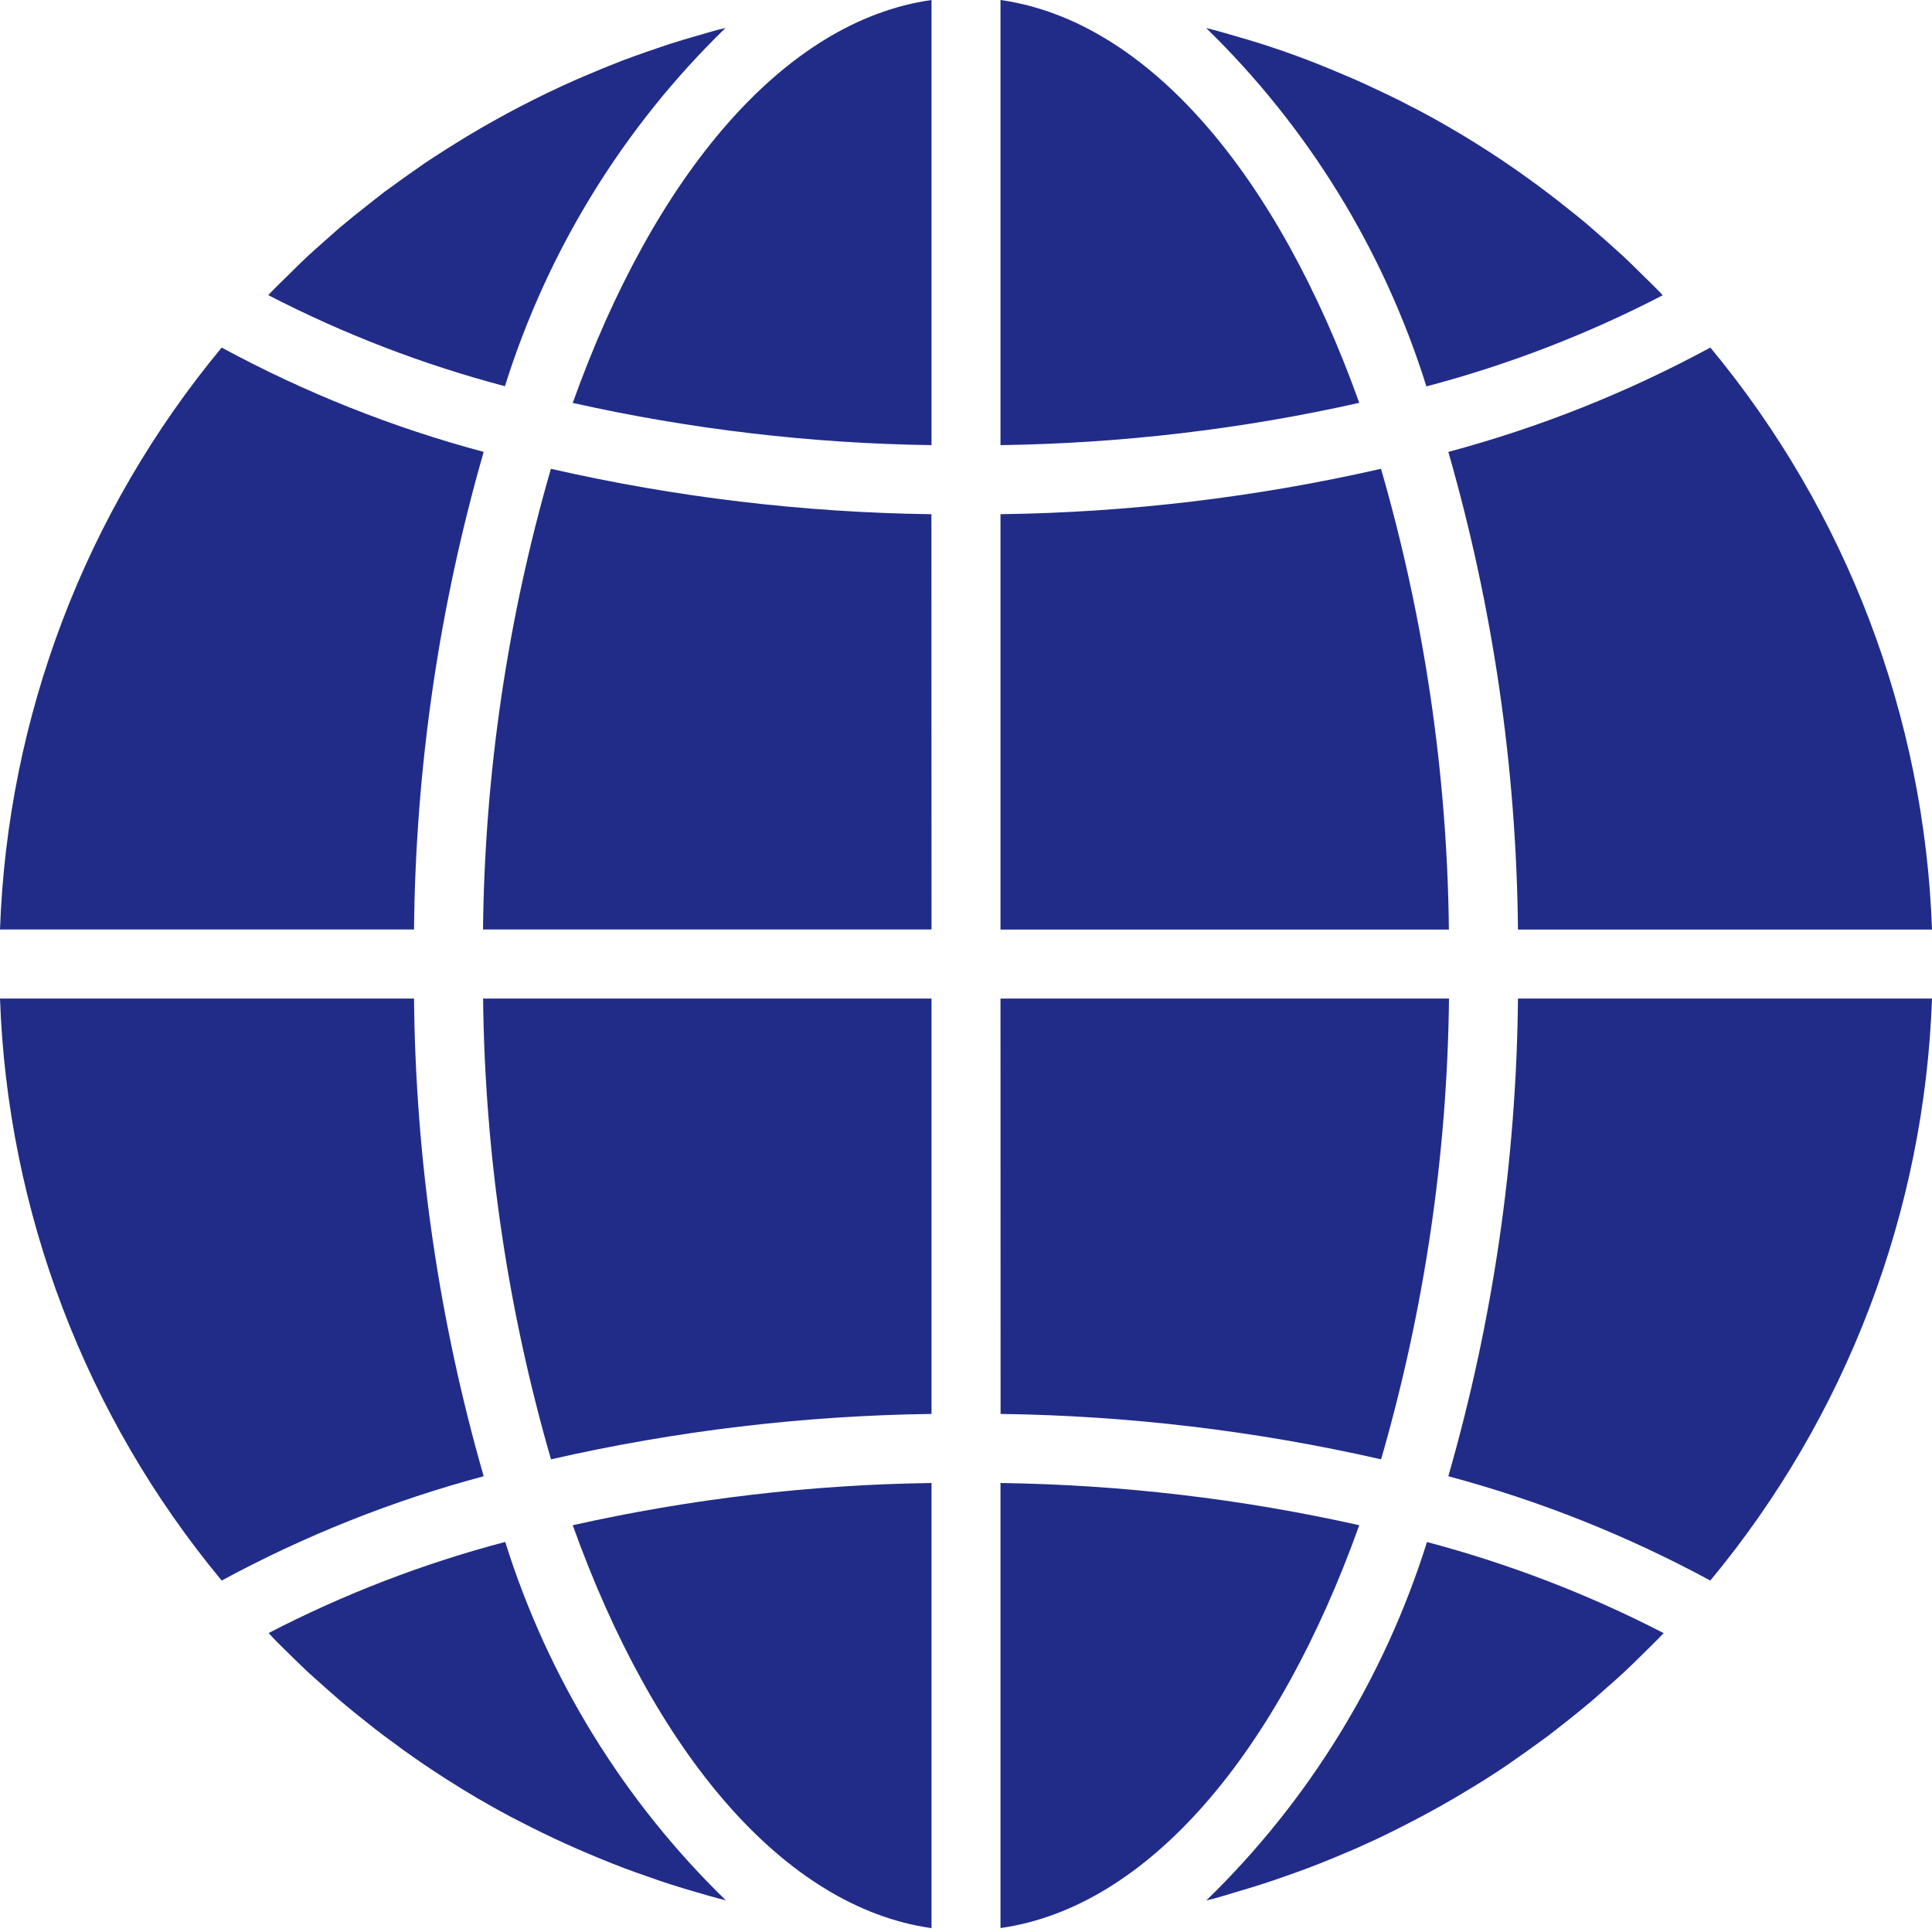
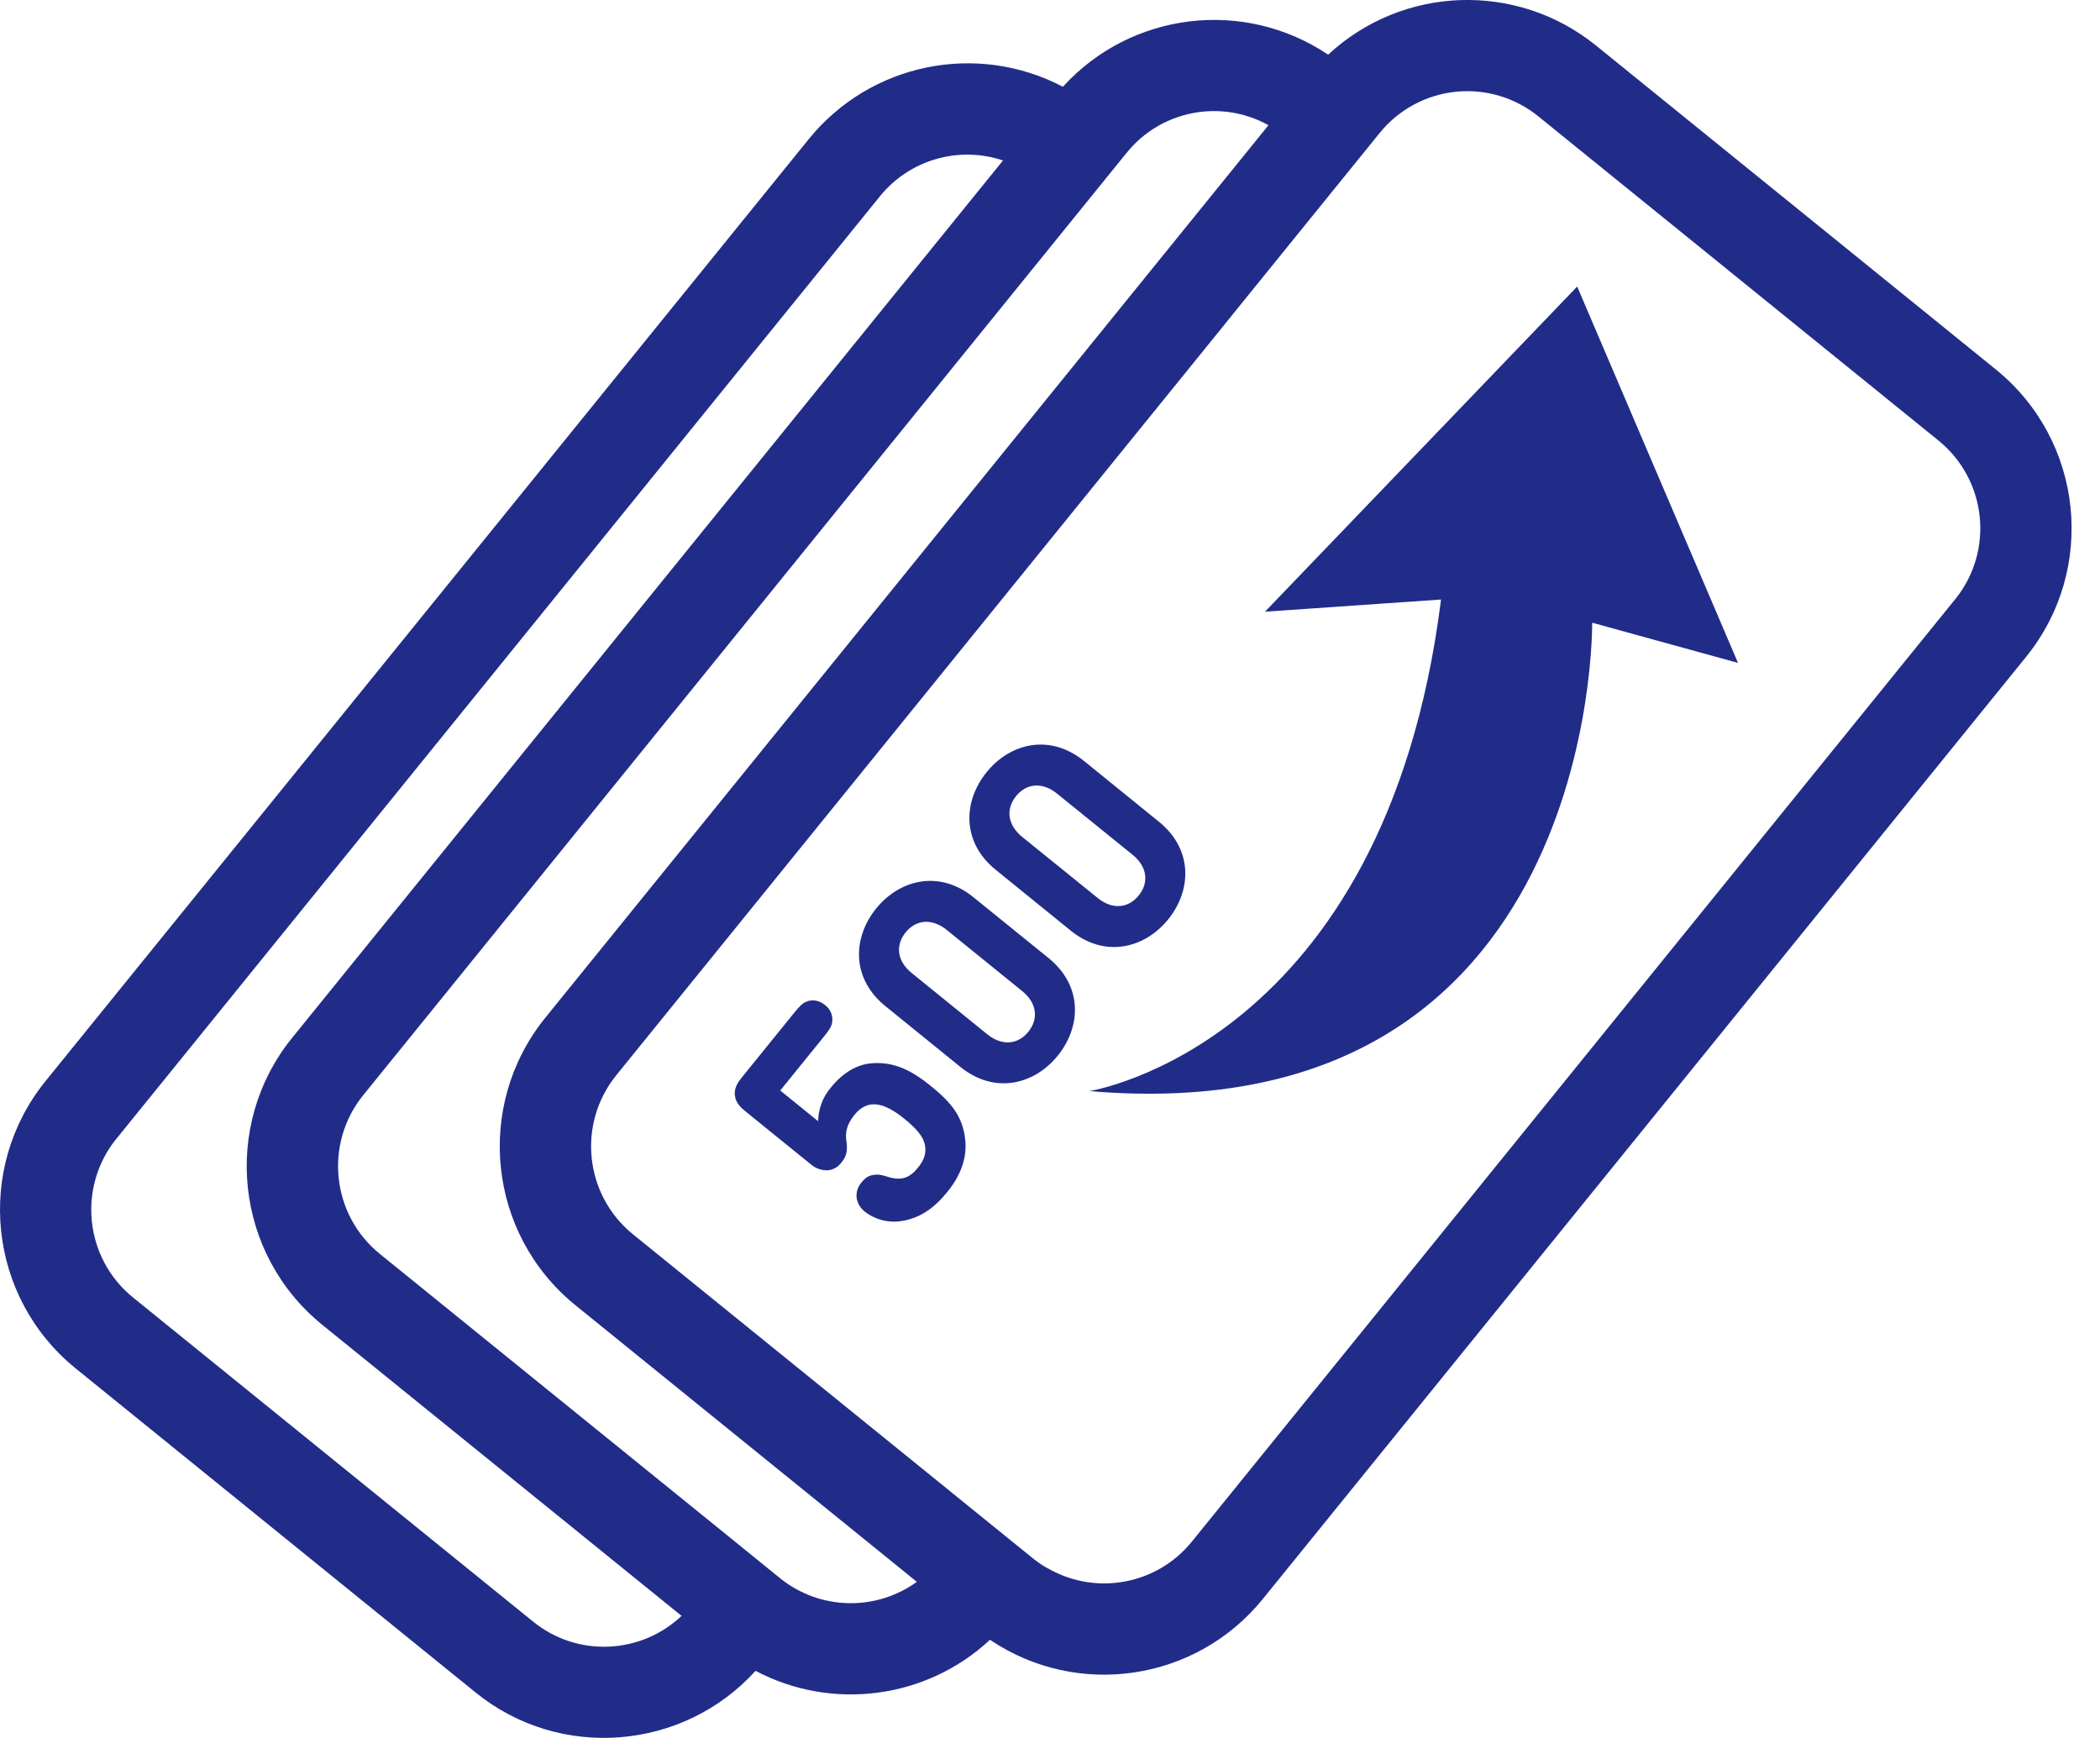
- <svg xmlns="http://www.w3.org/2000/svg" width="20" height="20">
-   <path fill="#212c89" d="M10.357 15.352a18.15 18.15 0 013.714.437c-.843 2.357-2.184 3.954-3.714 4.17zm2.444 4.233c-.075.022-.15.046-.226.067l-.087.021a8.87 8.87 0 002.284-3.71c.849.225 1.67.54 2.45.943l-.032.034c-.056.058-.115.114-.172.171-.067.066-.133.132-.201.195-.06.056-.12.109-.182.163-.069.061-.137.123-.209.182-.062.052-.126.103-.19.154-.071.057-.145.114-.216.169a18.33 18.33 0 01-.421.3 8.456 8.456 0 01-.436.276 8.828 8.828 0 01-.45.255 11.99 11.99 0 01-.46.232l-.22.1-.254.107a9.13 9.13 0 01-.485.183 8.8 8.8 0 01-.494.158m7.2-9.248a9.986 9.986 0 01-2.295 6.025 12.434 12.434 0 00-2.712-1.08c.462-1.608.705-3.271.721-4.945H20m-9.643-5.014a18.828 18.828 0 003.939-.47 17.88 17.88 0 01.703 4.77h-4.642zm0-5.323c1.53.217 2.87 1.814 3.714 4.17-1.22.274-2.464.42-3.714.438V0m0 10.337H15a17.882 17.882 0 01-.703 4.77 18.837 18.837 0 00-3.939-.47zm7.348-6.74A9.99 9.99 0 0120 9.623h-4.286a18.537 18.537 0 00-.721-4.945 12.428 12.428 0 002.712-1.08m-.493-.541A11.92 11.92 0 0114.766 4a8.874 8.874 0 00-2.28-3.71l.087.022c.075.02.15.042.224.064a8.649 8.649 0 01.976.34c.085.037.17.07.255.108.074.032.146.066.218.1.084.039.167.079.25.12.07.036.142.075.213.11a9.82 9.82 0 011.109.692 10.04 10.04 0 01.413.314c.063.05.126.1.188.152l.21.183.18.162c.068.064.134.13.2.195.058.057.116.113.173.171l.03.034M0 9.622a9.987 9.987 0 012.295-6.024c.858.465 1.769.828 2.712 1.08a18.542 18.542 0 00-.721 4.944H0M9.643 19.96c-1.53-.217-2.87-1.814-3.714-4.171 1.22-.273 2.464-.42 3.714-.437v4.608m0-5.323a18.808 18.808 0 00-3.939.47 17.876 17.876 0 01-.703-4.77h4.642zm0-10.029a18.143 18.143 0 01-3.714-.437C6.772 1.814 8.113.217 9.643 0zm0 5.014H5c.018-1.614.254-3.218.703-4.769a18.79 18.79 0 003.939.47zM7.51.29a8.866 8.866 0 00-2.283 3.708 12 12 0 01-2.45-.943l.032-.034c.056-.058.115-.114.173-.171.066-.066.132-.131.2-.195.06-.056.121-.109.182-.163.07-.062.137-.123.209-.182.062-.052.126-.103.19-.153.073-.057.143-.115.216-.17a17.952 17.952 0 01.421-.3c.068-.045.136-.09.205-.133.076-.048.153-.097.23-.143a10.244 10.244 0 011.13-.587L6.22.716l.223-.089c.086-.033.174-.063.261-.094L6.93.456c.09-.029.179-.055.268-.081L7.424.31l.087-.02m-4.53 16.819c-.058-.057-.116-.113-.17-.171l-.03-.033c.779-.403 1.6-.72 2.449-.943a8.871 8.871 0 002.284 3.71l-.087-.022c-.075-.02-.15-.043-.224-.064a8.124 8.124 0 01-.27-.082 5.962 5.962 0 01-.225-.077 8.132 8.132 0 01-.484-.182c-.085-.036-.17-.07-.255-.108a9.867 9.867 0 01-.468-.22l-.215-.11a9.343 9.343 0 01-.682-.4 9.536 9.536 0 01-.43-.292l-.194-.143a5.864 5.864 0 01-.219-.171c-.063-.05-.126-.1-.188-.152-.071-.06-.14-.121-.21-.183-.06-.055-.122-.107-.181-.162-.068-.064-.135-.13-.201-.195m-.686-.747A9.988 9.988 0 010 10.337h4.286c.016 1.674.259 3.337.721 4.945-.943.252-1.854.615-2.712 1.08" />
+ <svg xmlns="http://www.w3.org/2000/svg" width="29" height="24">
+   <path d="M18.341.755a2.824 2.824 0 00-3.663.443 2.827 2.827 0 00-3.507.72L.628 14.93a2.822 2.822 0 00.416 3.966l5.525 4.477c1.166.945 2.867.8 3.865-.3 1.052.557 2.36.39 3.237-.429a2.82 2.82 0 003.766-.561L27.98 9.07a2.822 2.822 0 00-.416-3.966L22.038.627a2.824 2.824 0 00-3.697.128zM27 8.276a1.56 1.56 0 00-.23-2.192l-5.526-4.477a1.557 1.557 0 00-2.192.23l-.141.174-.397.49-.85 1.049-.397.49-.396.49-8.362 10.32a1.563 1.563 0 00.23 2.193l2.996 2.427.49.397.49.397.783.635.49.397.277.224c.072.059.15.111.23.151.648.36 1.48.213 1.962-.38L27 8.275zM10.772 21.793l-.065-.052-.49-.398-4.971-4.027a1.559 1.559 0 01-.232-2.19l9.881-12.197.397-.49.265-.327a1.55 1.55 0 011.96-.383l-.832 1.027-.397.49-.397.49-8.362 10.32a2.824 2.824 0 00.416 3.967l2.996 2.427.49.397.49.397.74.6a1.557 1.557 0 01-1.89-.051zm-9.165-6.068a1.56 1.56 0 00.23 2.192l5.526 4.477c.612.496 1.49.45 2.049-.08l-4.96-4.018a2.82 2.82 0 01-.418-3.964l9.817-12.116a1.552 1.552 0 00-1.7.495L1.607 15.726zM19.9 8.279c-.773 6.155-4.856 6.788-4.856 6.788 7.036.603 6.943-6.468 6.943-6.468l2.014.555-2.221-5.197-4.311 4.49 2.43-.168zm-3.768 4.417c.325-.402.345-.965-.127-1.348l-1.036-.84c-.473-.382-1.02-.246-1.345.156-.325.402-.346.965.127 1.348l1.036.84c.472.382 1.02.245 1.345-.156zm-.407-.33c-.143.177-.363.2-.567.034l-1.043-.844c-.204-.166-.227-.385-.084-.562.143-.177.363-.2.567-.034l1.043.844c.204.166.227.385.084.562zm-1.245.864c.473.383.453.946.127 1.348-.325.401-.872.538-1.345.155l-1.035-.839c-.473-.383-.453-.946-.128-1.348.326-.402.873-.538 1.345-.155l1.036.839zm-.847 1.052c.205.166.424.143.568-.034.143-.177.12-.396-.085-.562l-1.042-.844c-.205-.166-.424-.143-.568.034-.143.177-.12.396.085.561l1.042.845zm-2.142-.16c-.012.062-.041.104-.124.206l-.592.731.523.424a.732.732 0 01.182-.472c.164-.203.358-.307.536-.326.348-.037.606.124.838.311.28.228.442.418.476.747.02.198-.028.446-.244.712-.184.227-.368.356-.61.402a.662.662 0 01-.527-.12.304.304 0 01-.12-.2.278.278 0 01.068-.208c.055-.067.1-.094.159-.103.06-.011.103-.008.208.026.184.056.297.016.413-.128.078-.095.111-.182.1-.283-.014-.144-.132-.265-.29-.393-.282-.228-.505-.278-.688-.052-.1.124-.13.235-.111.36.009.053.01.1.003.152a.286.286 0 01-.07.143.264.264 0 01-.187.11.345.345 0 01-.246-.09l-.88-.713c-.065-.053-.148-.12-.16-.233-.012-.113.055-.196.108-.261l.702-.867c.083-.102.119-.139.176-.164.079-.034.174-.023.259.046a.247.247 0 01.098.243z" fill="#212C89" fill-rule="evenodd" />
</svg>
